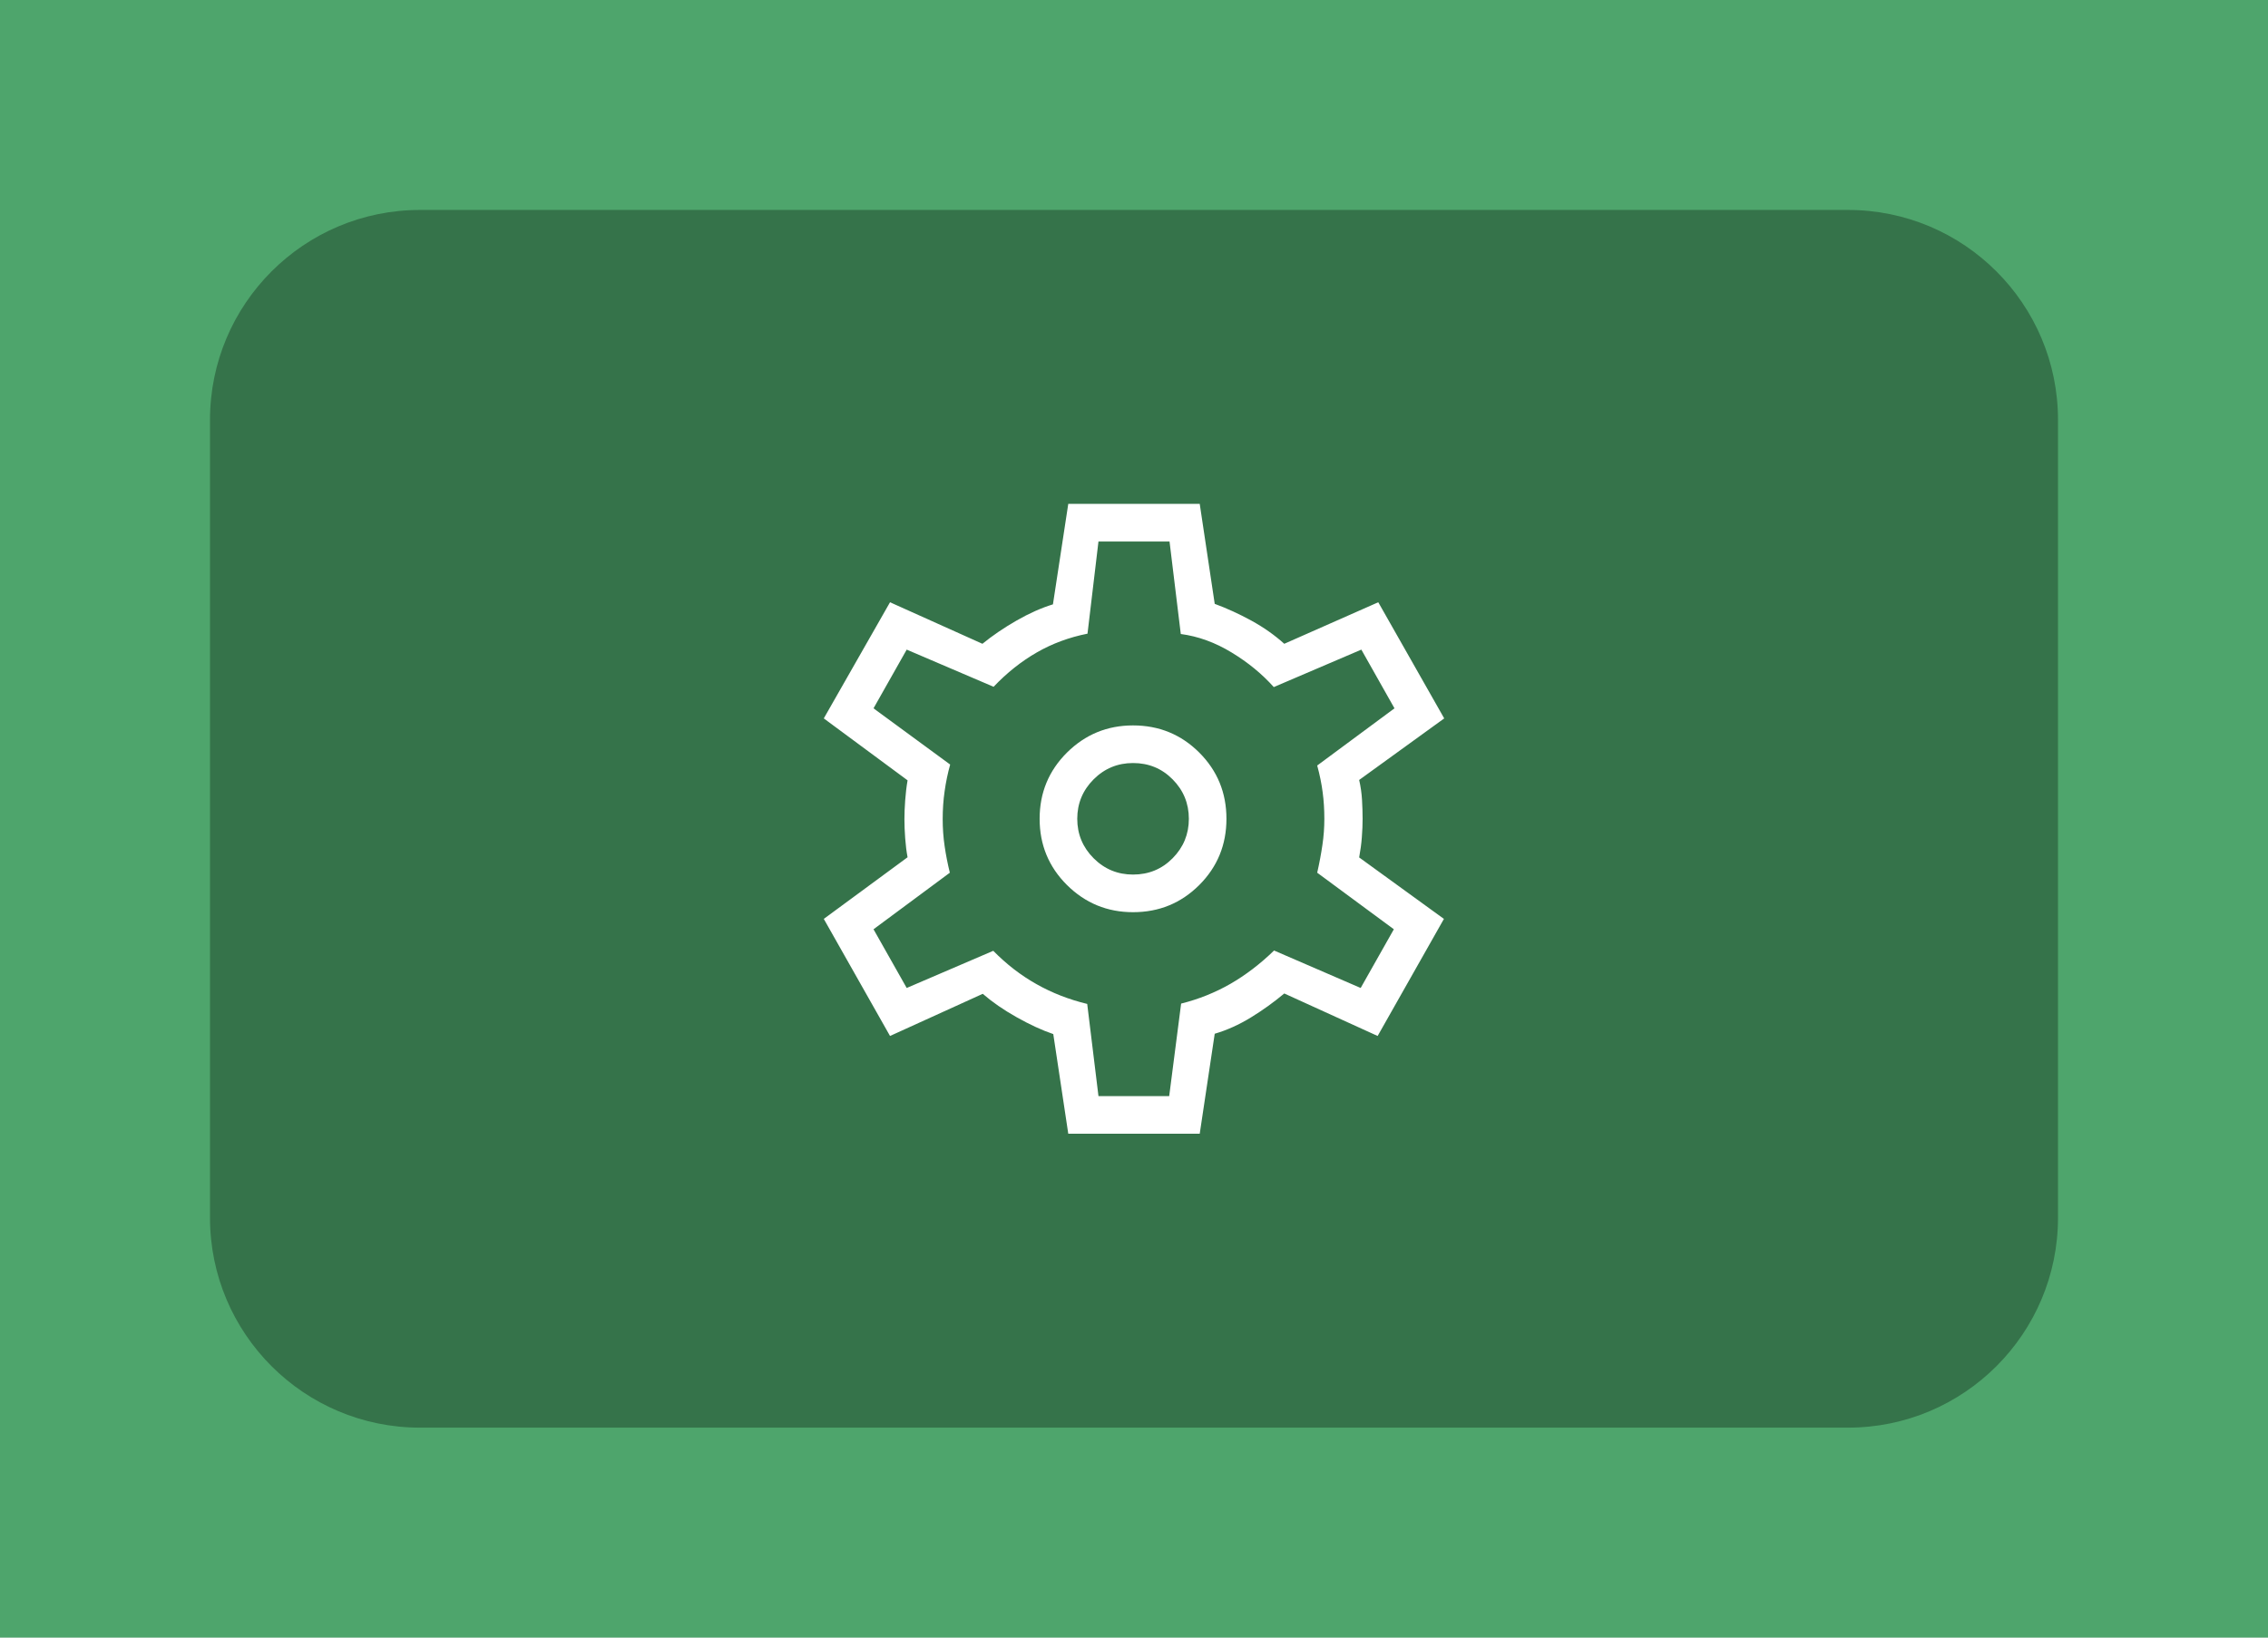
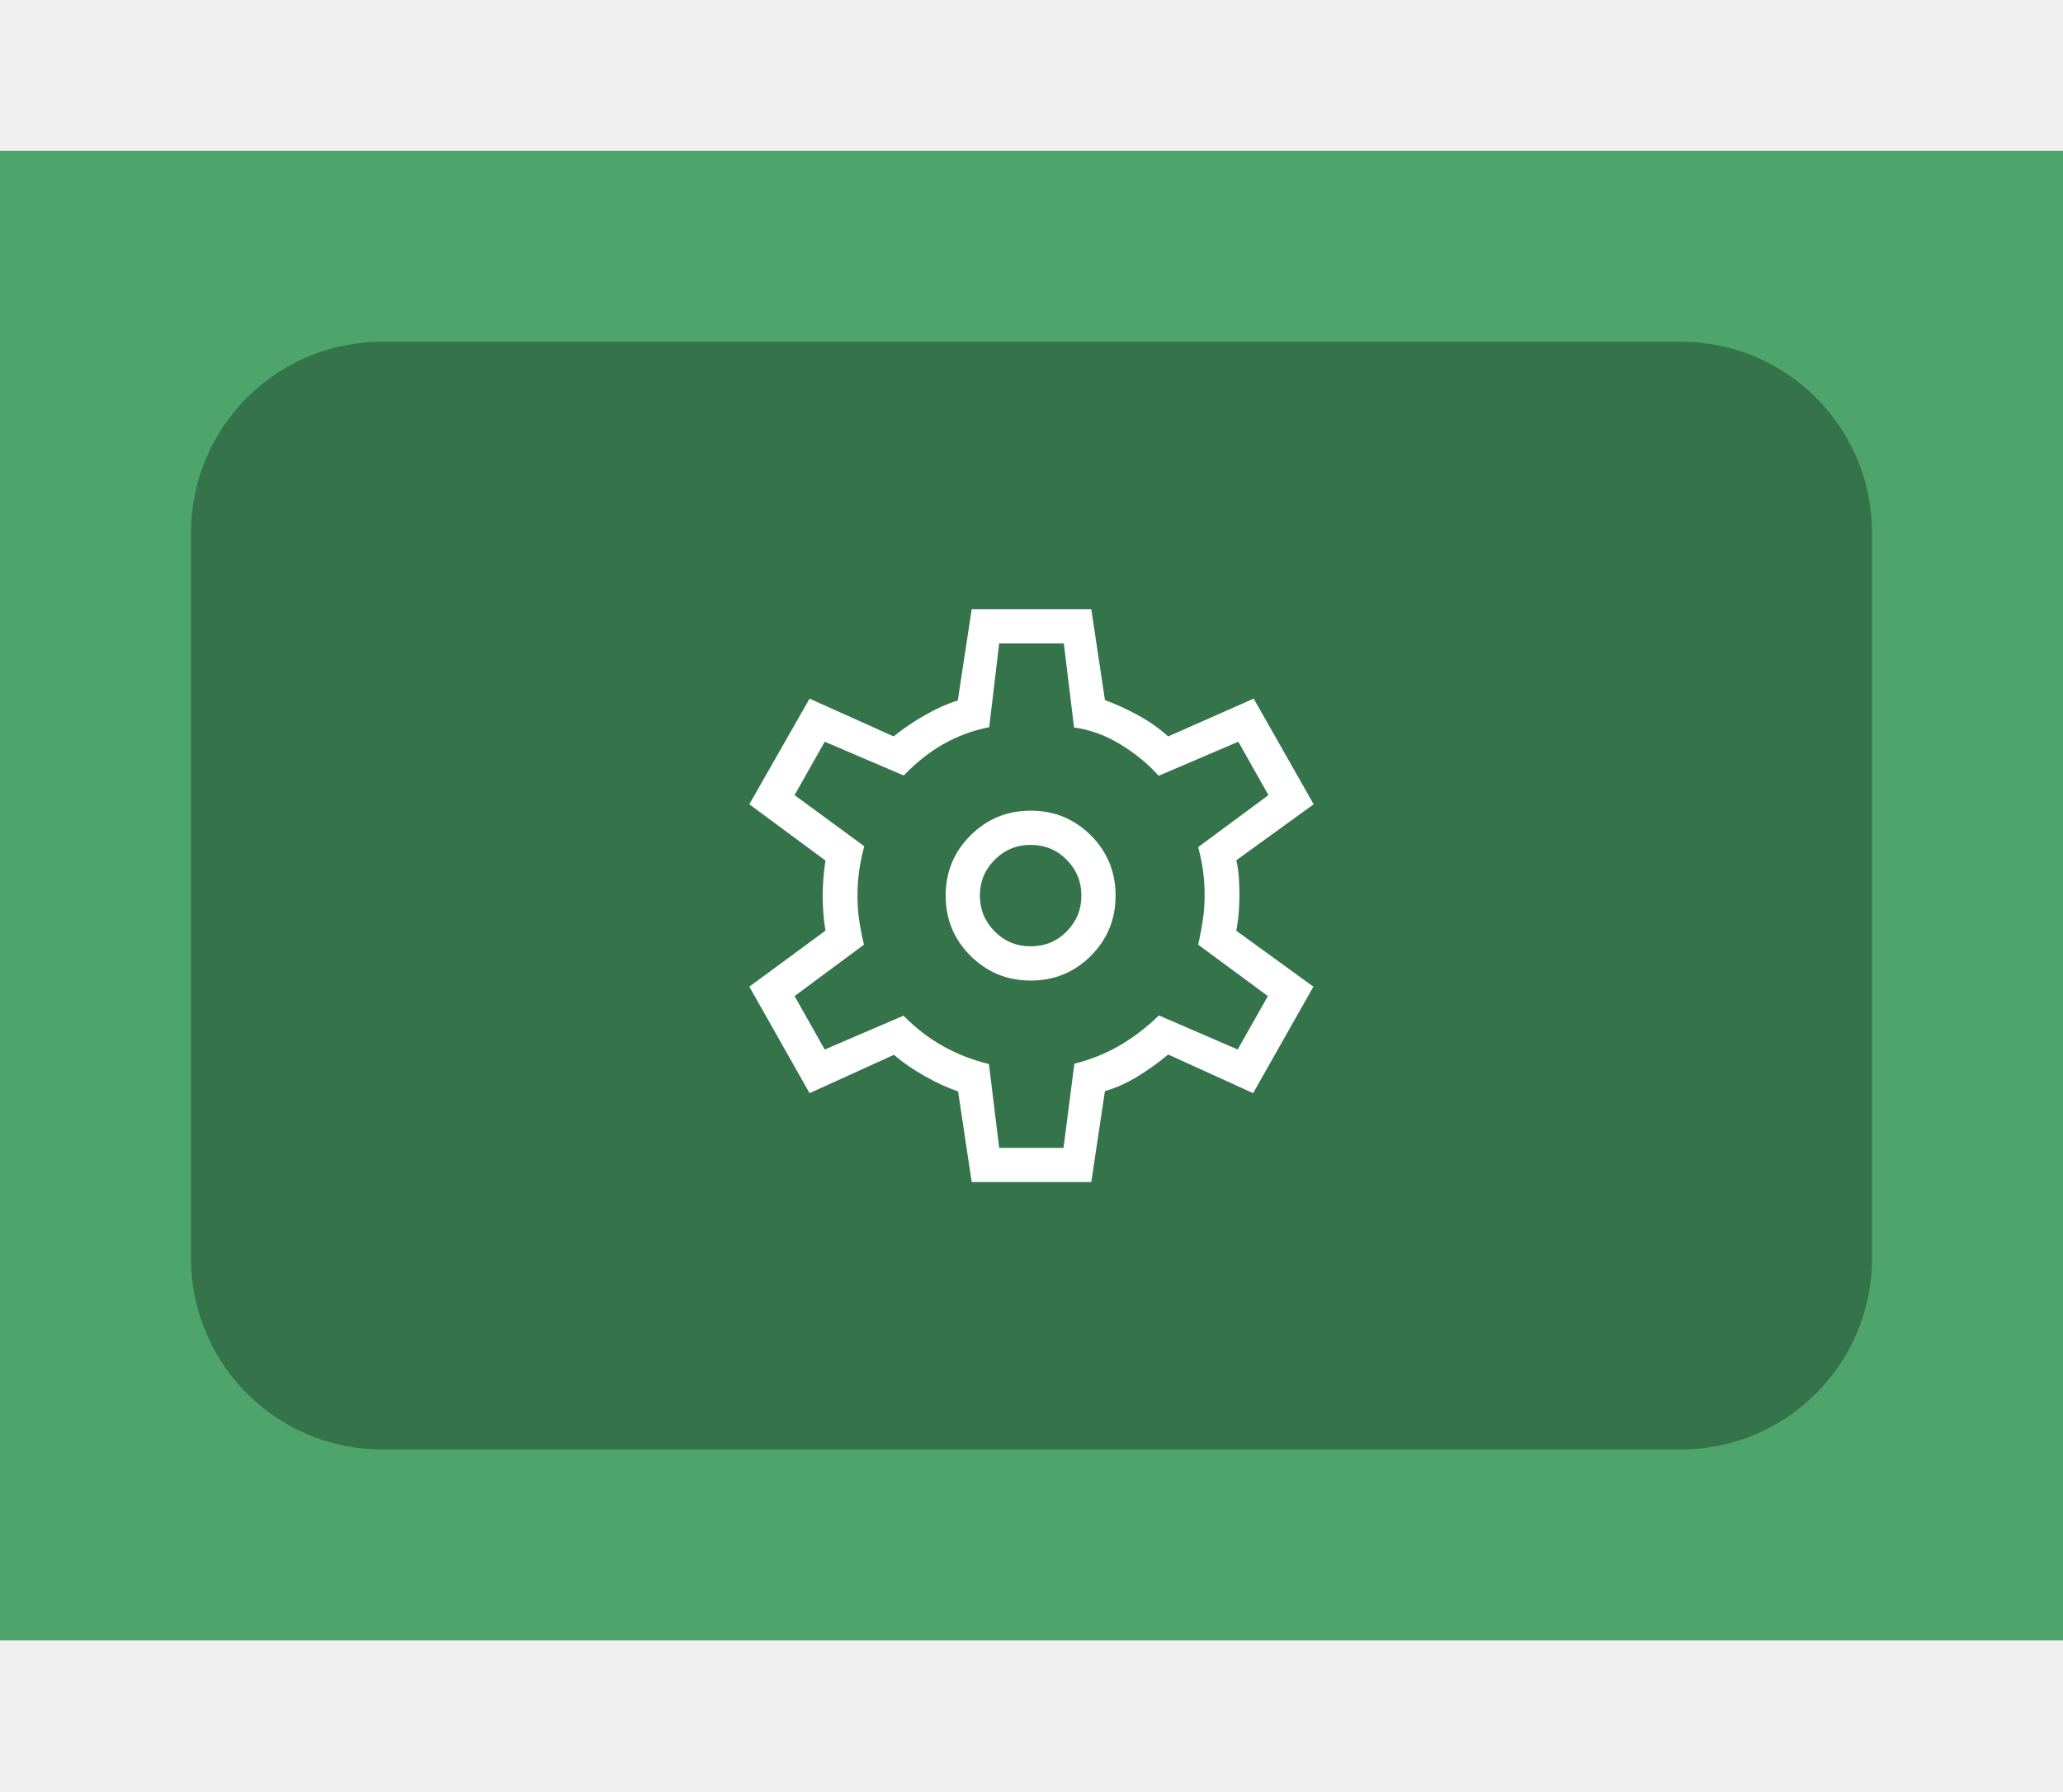
- <svg xmlns="http://www.w3.org/2000/svg" width="54" height="39" viewBox="0 0 54 39" fill="none">
+ <svg xmlns="http://www.w3.org/2000/svg" width="114" height="99" viewBox="0 0 54 39" fill="none">
  <rect width="54" height="39" fill="#4EA56C" />
  <path d="M5 10C5 7.239 7.239 5 10 5H44C46.761 5 49 7.239 49 10V29C49 31.761 46.761 34 44 34H10C7.239 34 5 31.761 5 29V10Z" fill="#35734A" />
  <path d="M25.435 27L25.078 24.627C24.808 24.535 24.517 24.401 24.205 24.225C23.893 24.05 23.625 23.864 23.399 23.668L21.191 24.672L19.614 21.884L21.609 20.416C21.582 20.277 21.564 20.125 21.552 19.962C21.54 19.798 21.534 19.646 21.534 19.508C21.534 19.374 21.54 19.225 21.552 19.061C21.564 18.897 21.582 18.738 21.609 18.584L19.614 17.109L21.191 14.343L23.391 15.332C23.632 15.136 23.903 14.951 24.205 14.778C24.507 14.605 24.795 14.477 25.07 14.393L25.435 12H28.565L28.922 14.381C29.213 14.488 29.503 14.621 29.794 14.78C30.084 14.939 30.346 15.123 30.578 15.332L32.816 14.343L34.386 17.109L32.361 18.575C32.397 18.732 32.42 18.89 32.429 19.049C32.438 19.208 32.443 19.358 32.443 19.5C32.443 19.637 32.437 19.782 32.425 19.937C32.414 20.092 32.392 20.253 32.361 20.42L34.379 21.884L32.801 24.672L30.578 23.66C30.332 23.866 30.067 24.057 29.782 24.232C29.497 24.406 29.21 24.535 28.922 24.619L28.565 27H25.435ZM26.977 21.724C27.597 21.724 28.122 21.508 28.554 21.077C28.986 20.645 29.201 20.119 29.201 19.5C29.201 18.881 28.986 18.355 28.554 17.923C28.122 17.492 27.597 17.276 26.977 17.276C26.363 17.276 25.839 17.492 25.404 17.923C24.97 18.355 24.753 18.881 24.753 19.5C24.753 20.119 24.97 20.645 25.404 21.077C25.839 21.508 26.363 21.724 26.977 21.724ZM26.977 20.828C26.611 20.828 26.298 20.699 26.038 20.439C25.779 20.179 25.649 19.866 25.649 19.5C25.649 19.134 25.779 18.821 26.038 18.561C26.298 18.301 26.611 18.172 26.977 18.172C27.349 18.172 27.663 18.301 27.92 18.561C28.177 18.821 28.306 19.134 28.306 19.5C28.306 19.866 28.177 20.179 27.92 20.439C27.663 20.699 27.349 20.828 26.977 20.828ZM26.154 26.104H27.838L28.122 23.901C28.541 23.796 28.932 23.639 29.295 23.431C29.658 23.222 30.005 22.957 30.335 22.637L32.397 23.529L33.187 22.131L31.362 20.784C31.415 20.551 31.456 20.33 31.486 20.123C31.517 19.916 31.532 19.709 31.532 19.5C31.532 19.281 31.519 19.071 31.492 18.869C31.466 18.667 31.423 18.454 31.362 18.231L33.202 16.869L32.413 15.471L30.328 16.363C30.051 16.052 29.716 15.777 29.324 15.539C28.933 15.301 28.529 15.154 28.114 15.099L27.846 12.896H26.154L25.893 15.091C25.456 15.178 25.053 15.327 24.686 15.538C24.318 15.749 23.975 16.022 23.657 16.356L21.588 15.471L20.798 16.869L22.623 18.208C22.565 18.416 22.521 18.628 22.491 18.843C22.46 19.057 22.445 19.279 22.445 19.508C22.445 19.726 22.46 19.94 22.491 20.15C22.521 20.359 22.563 20.571 22.615 20.784L20.798 22.131L21.588 23.529L23.649 22.644C23.965 22.965 24.308 23.23 24.679 23.438C25.049 23.647 25.451 23.804 25.886 23.909L26.154 26.104Z" fill="white" />
</svg>
